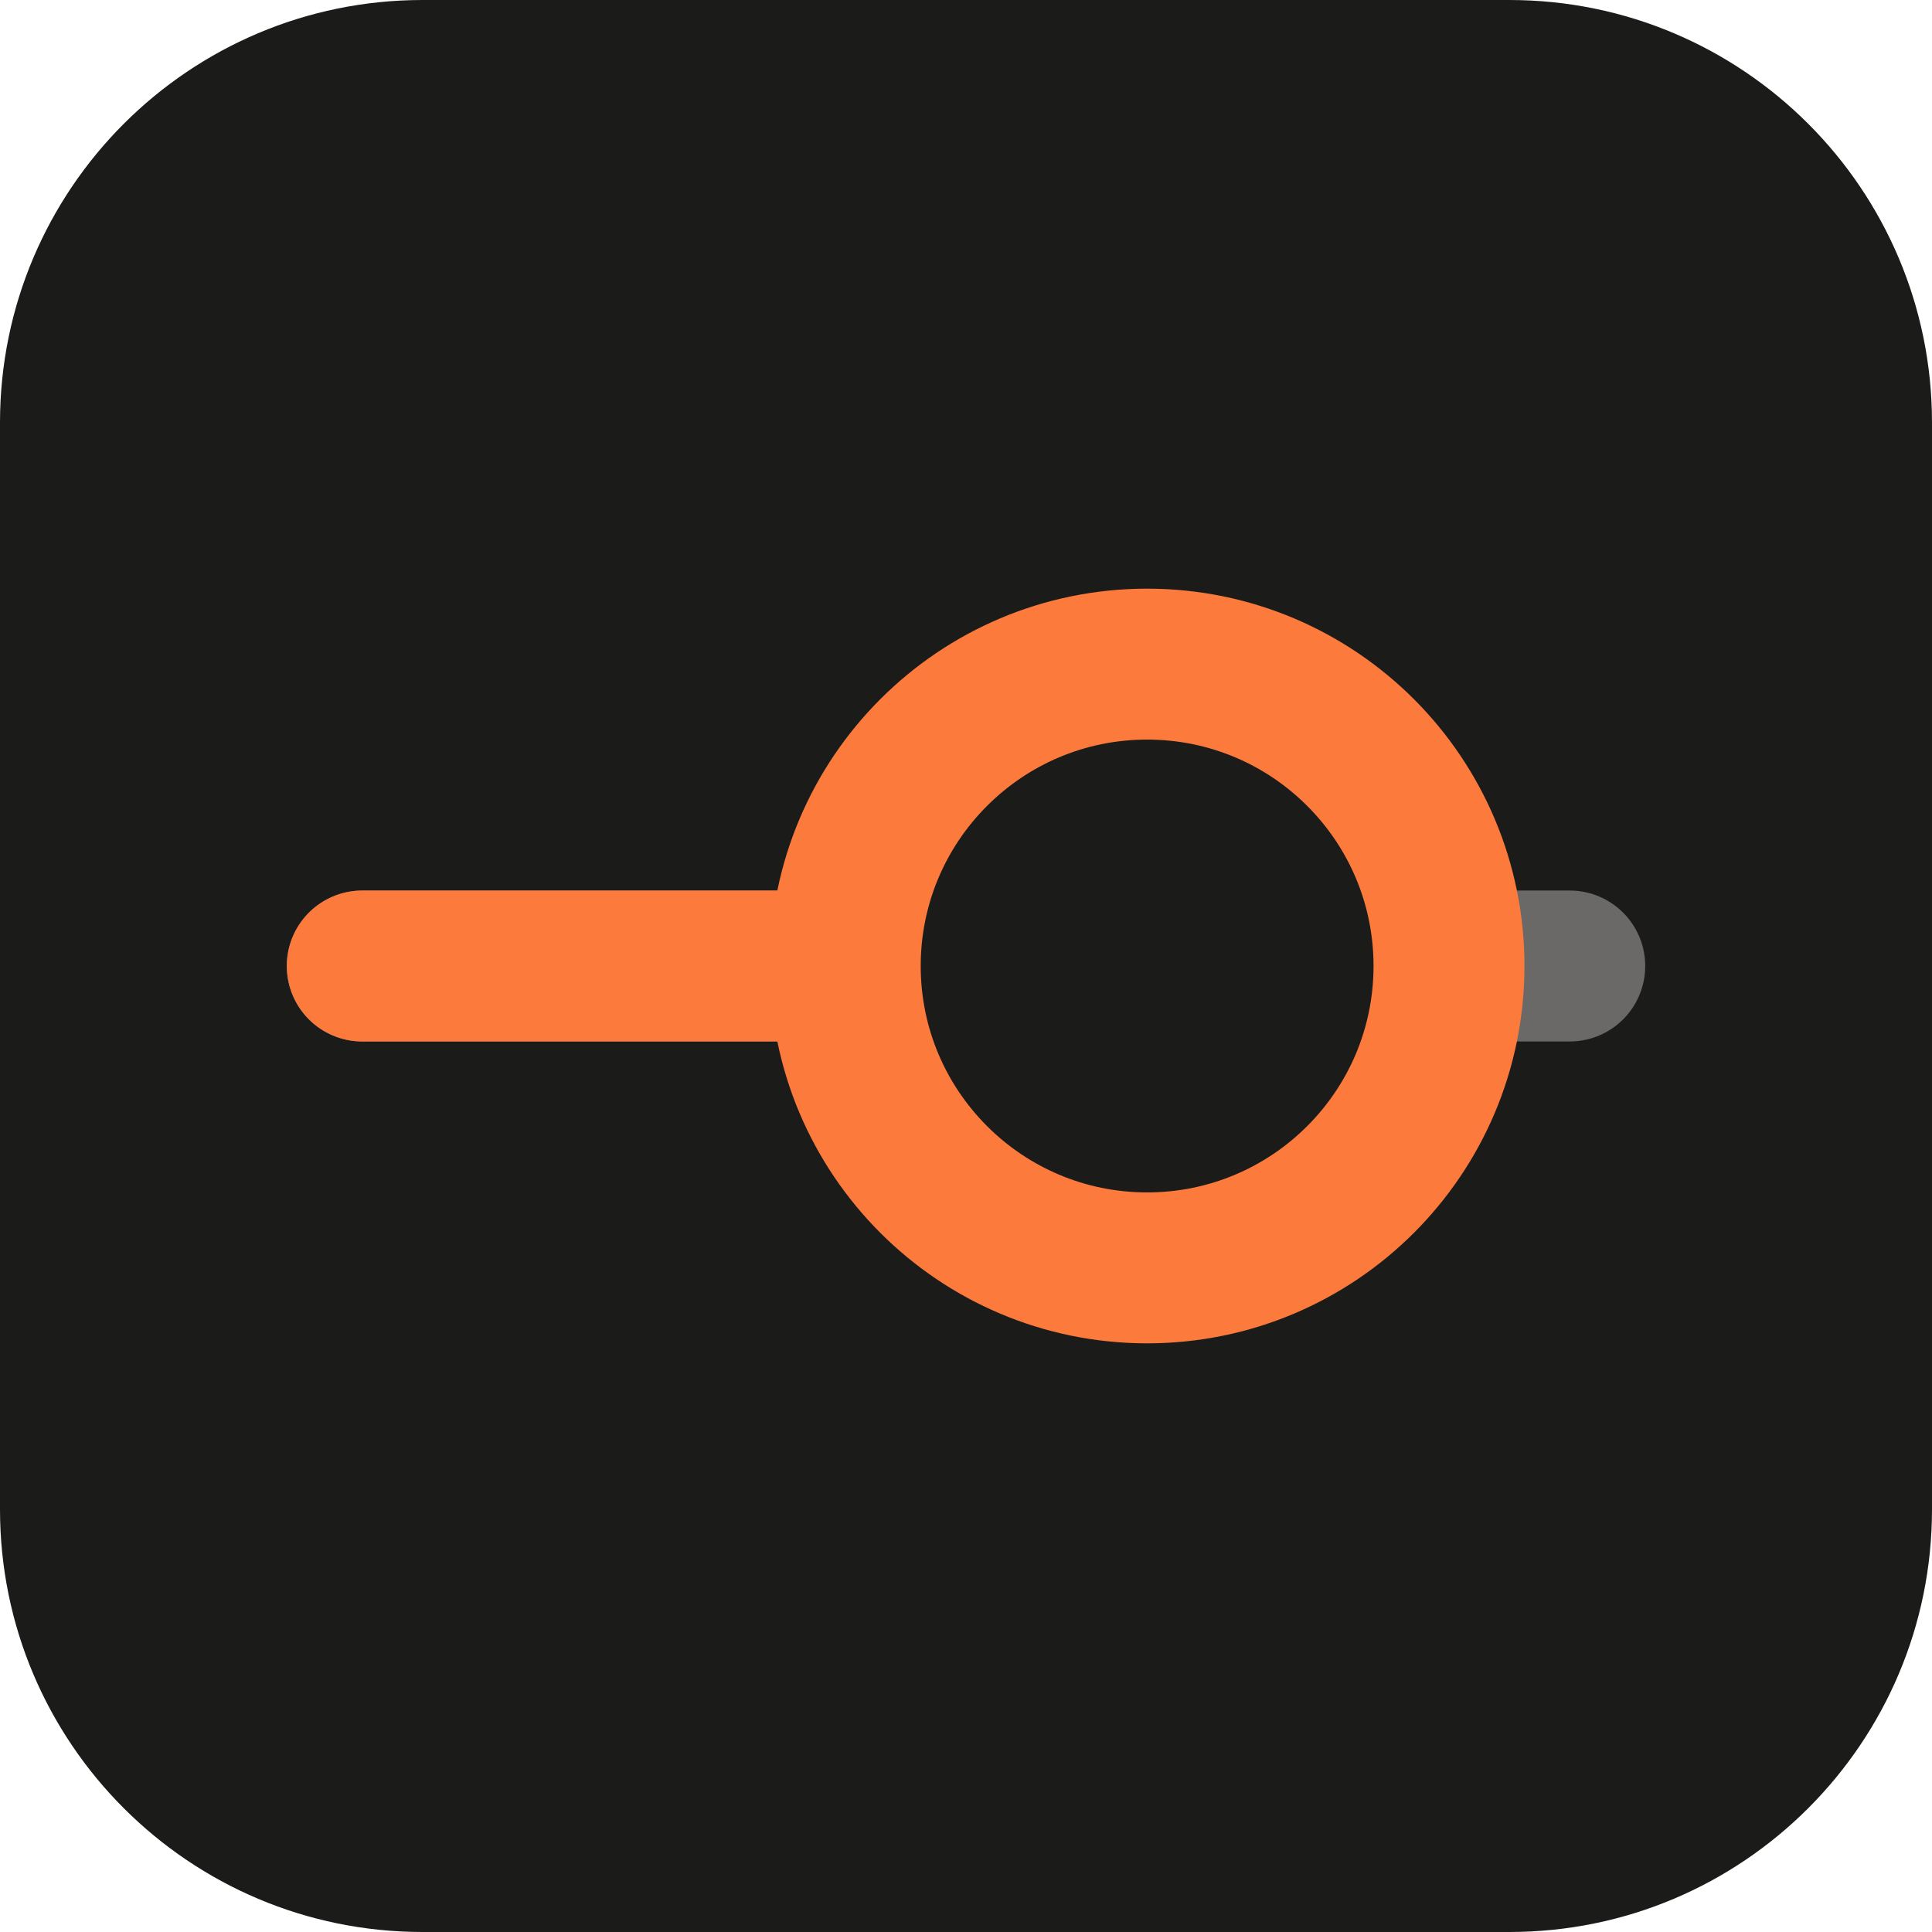
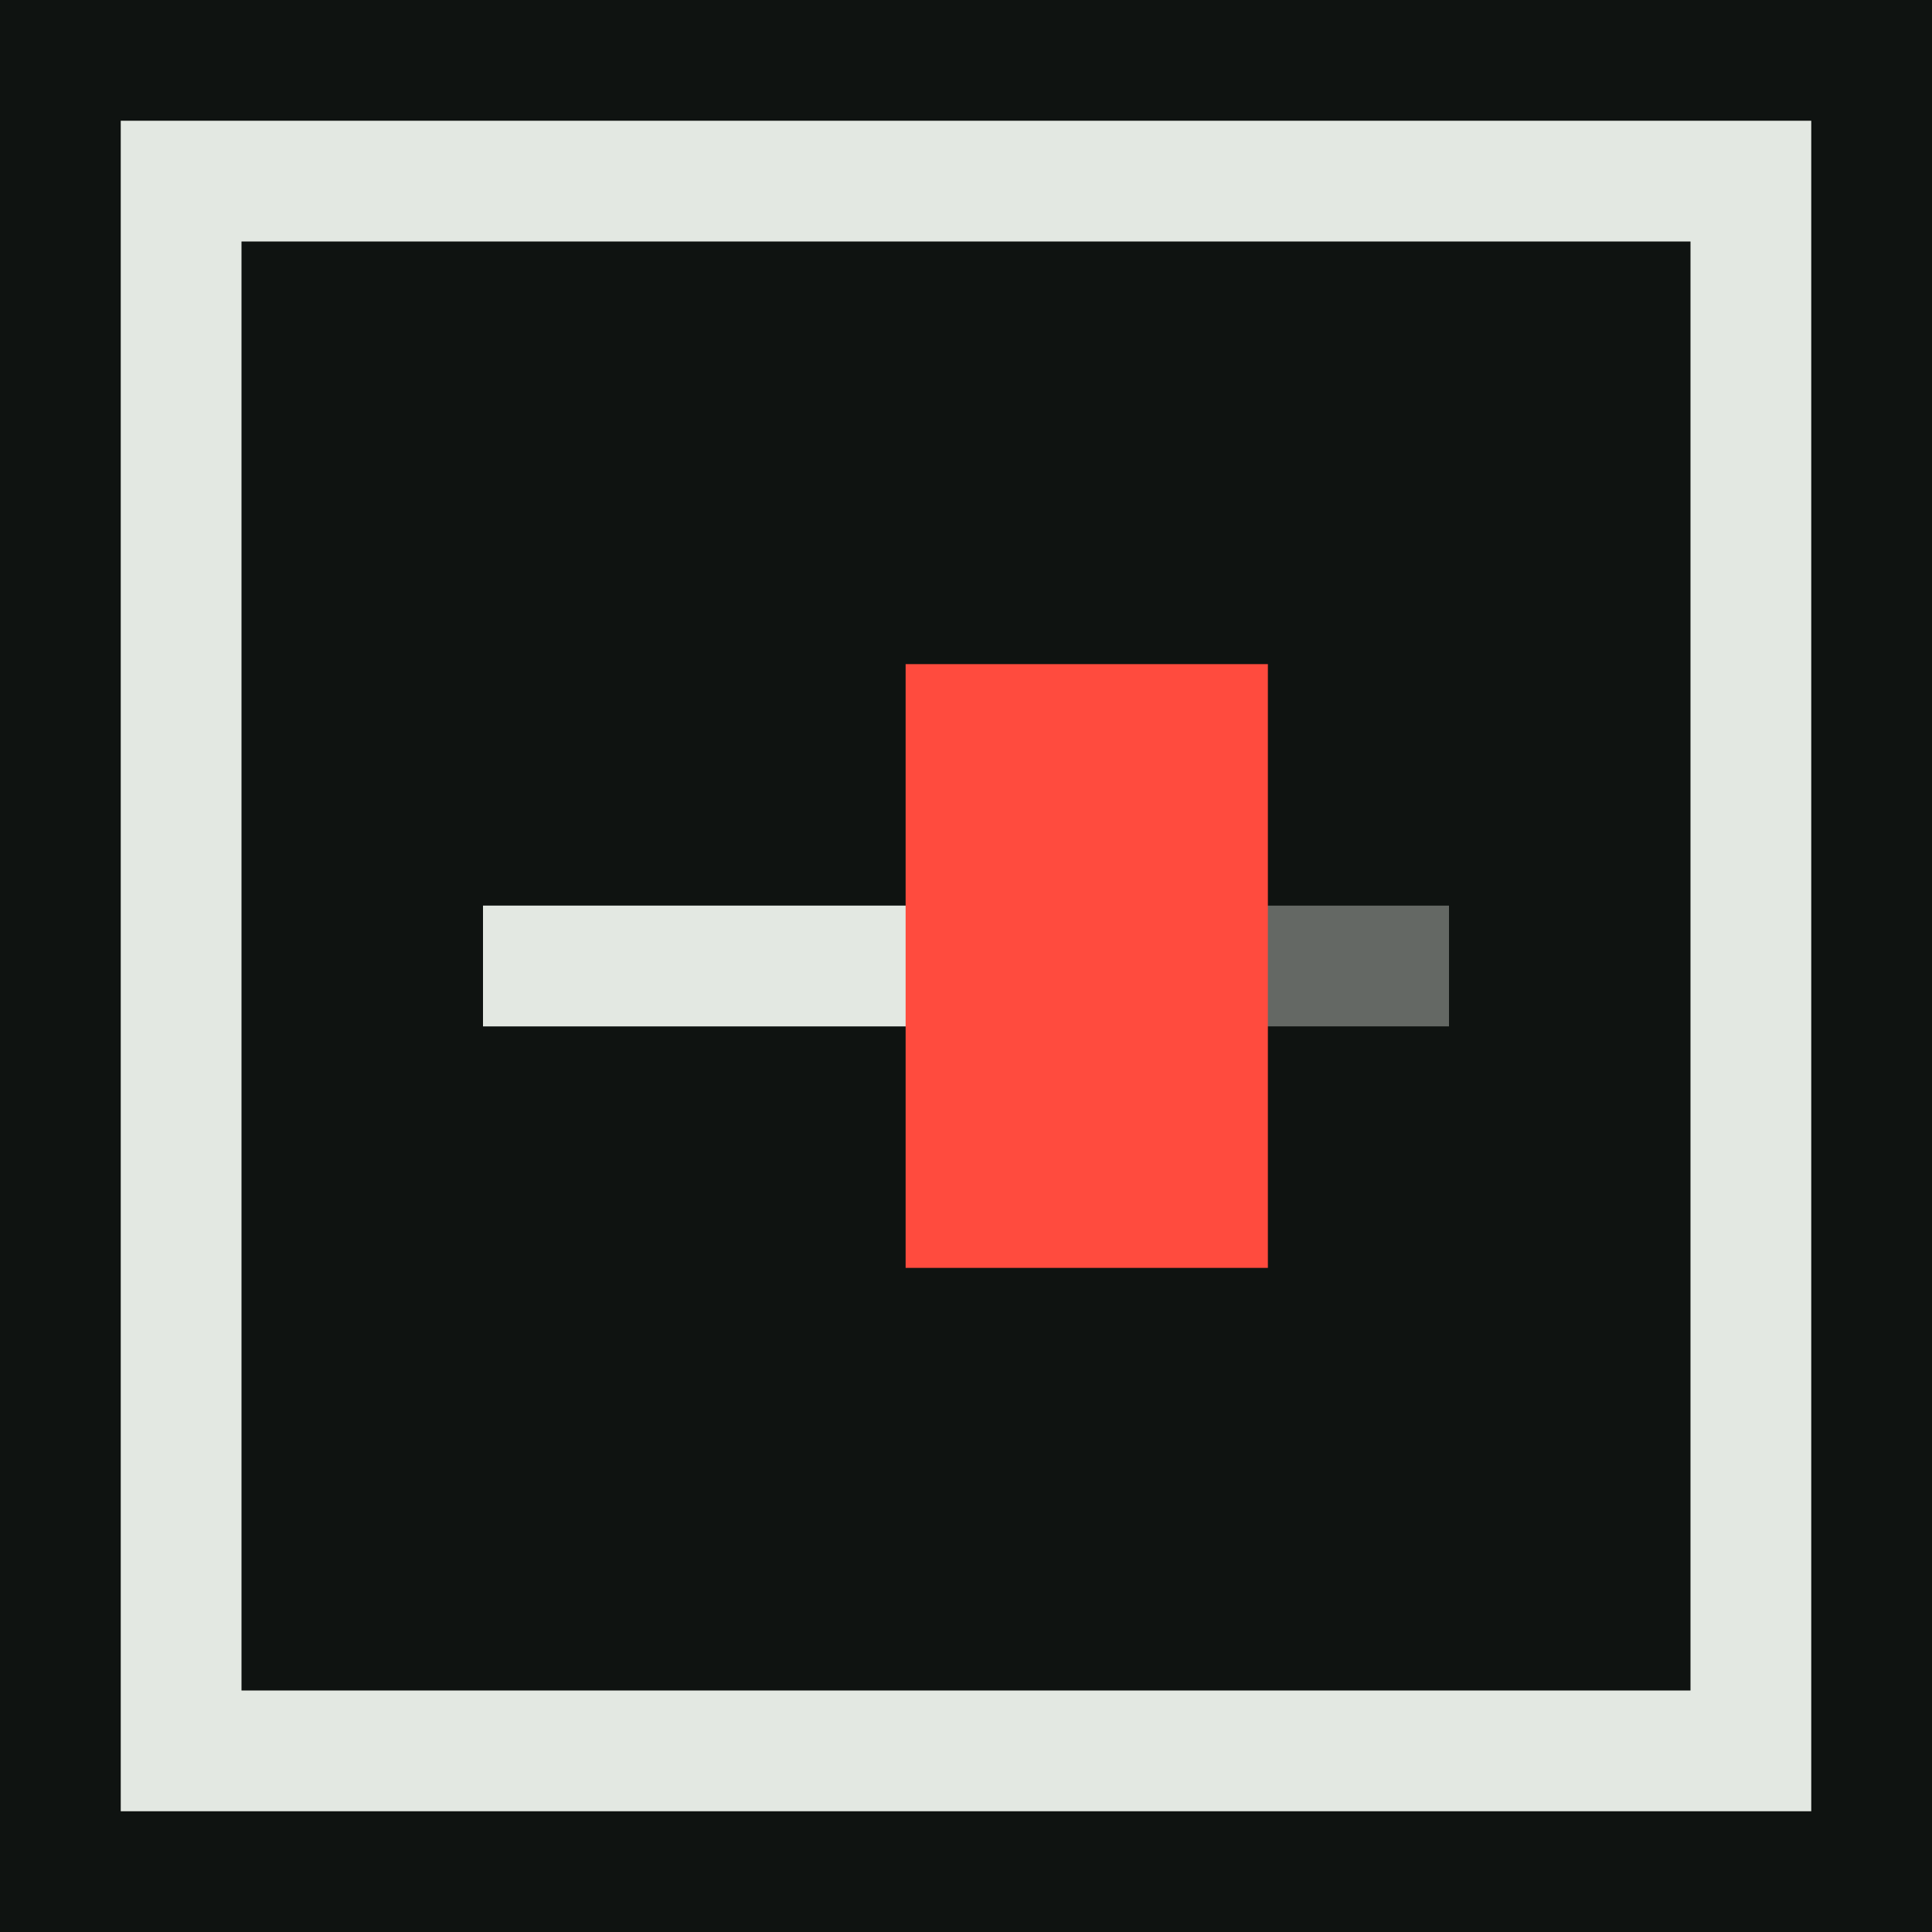
<svg xmlns="http://www.w3.org/2000/svg" viewBox="0 0 32 32">
-   <rect width="32" height="32" rx="7" fill="#1b1b1a" />
-   <line x1="6" y1="16" x2="26" y2="16" stroke="#fbfaf7" stroke-width="2.5" stroke-linecap="round" opacity="0.35" />
-   <line x1="6" y1="16" x2="19" y2="16" stroke="#fb7a3c" stroke-width="2.5" stroke-linecap="round" />
-   <circle cx="19" cy="16" r="5" fill="#1b1b1a" stroke="#fb7a3c" stroke-width="2.5" />
+   <rect width="32" height="32" fill="#0f1311" />
+   <rect x="3" y="3" width="26" height="26" fill="none" stroke="#e3e8e2" stroke-width="2" />
+   <line x1="8" y1="16" x2="24" y2="16" stroke="#e3e8e2" stroke-width="2" opacity="0.4" />
+   <line x1="8" y1="16" x2="17" y2="16" stroke="#e3e8e2" stroke-width="2" />
+   <rect x="15" y="11" width="6" height="10" fill="#ff4b3e" />
</svg>
